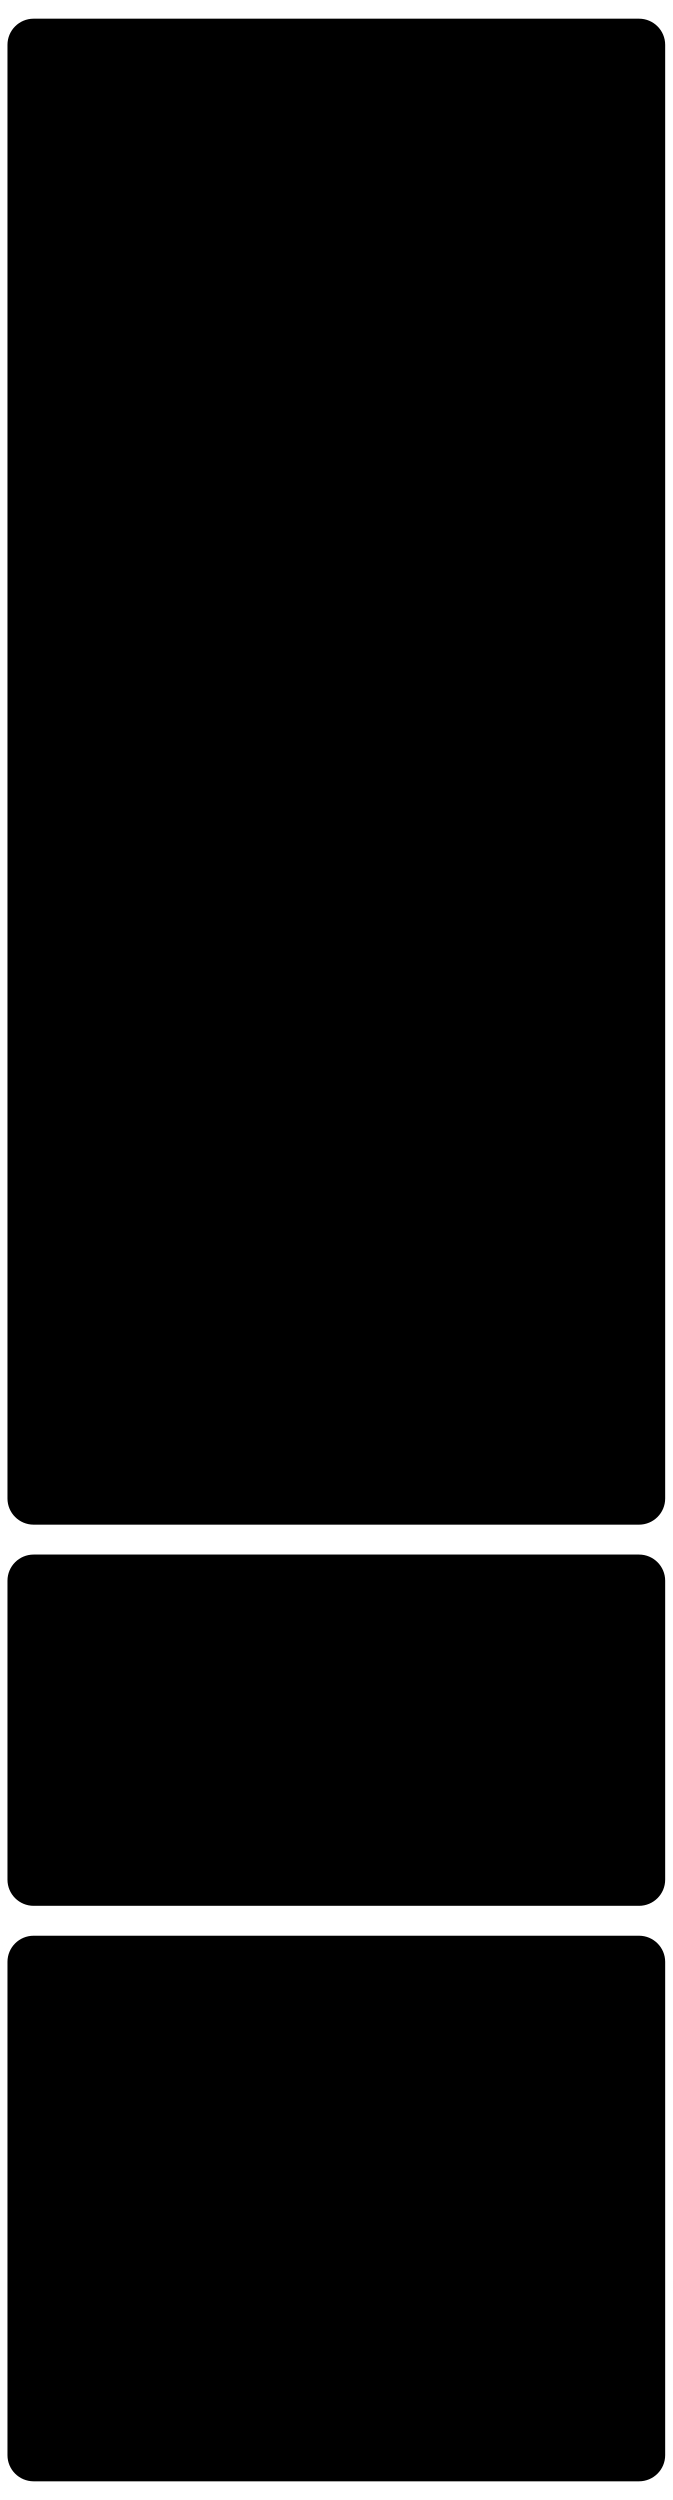
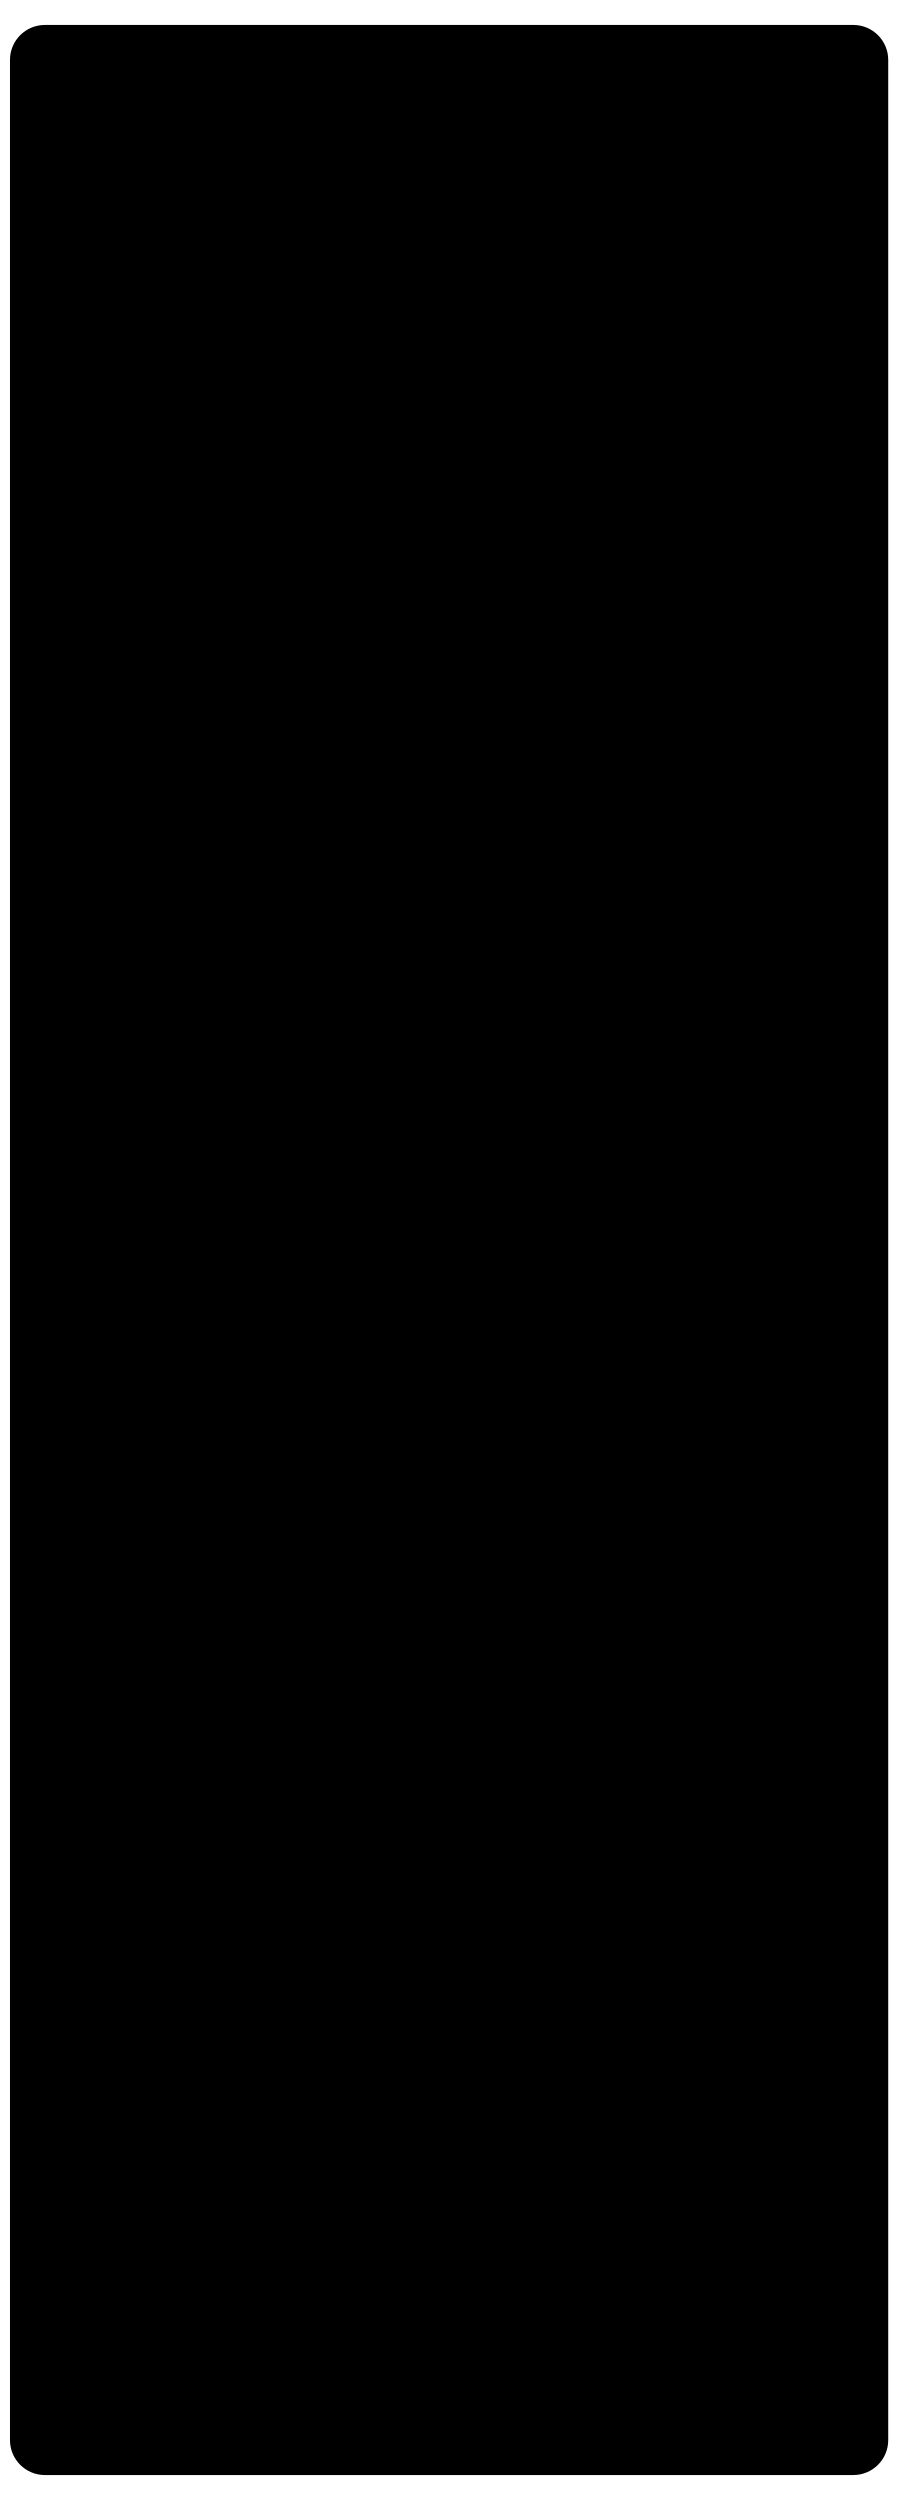
- <svg class="jt-narrow" viewBox="0 0 360 1338" role="img" aria-label="What Juturna is: one JSON file describes a graph of nodes. Sources, such as a file, a microphone, a webcam or an RTP stream, feed processing and AI nodes, such as transcription, a language model or object detection, which feed destinations, such as a webhook, a file, a speaker or the console. Below, two lanes: one the shipped nodes cover, JsonWebsocket to NotifierHTTP, and a dashed one they do not, MQTT, logs or packets into a classifier and an output: not shipped, write it or have Meetecho build it.">
+ <svg class="jt-narrow" viewBox="0 0 360 1002" role="img" aria-label="What Juturna is: one JSON file describes a graph of nodes. Sources, such as a file, a microphone, a webcam or an RTP stream, feed processing and AI nodes, such as transcription, a language model or object detection, which feed destinations, such as a webhook, a file, a speaker or the console. Each column also has a custom node, drawn dashed: a custom source such as MQTT or sensors, a custom processor and a custom sink.">
  <defs>
    <marker id="what_juturna_is_narrow-ah" viewBox="0 0 10 10" refX="9" refY="5" markerWidth="7" markerHeight="7" orient="auto-start-reverse">
      <path class="ah" d="M0 0 L10 5 L0 10 z" />
    </marker>
    <marker id="what_juturna_is_narrow-aha" viewBox="0 0 10 10" refX="9" refY="5" markerWidth="6" markerHeight="6" orient="auto-start-reverse">
      <path class="ah acc" d="M0 0 L10 5 L0 10 z" />
    </marker>
  </defs>
-   <rect class="bx grp" x="4" y="10" width="352" height="806" rx="14" />
+   <rect class="bx grp" x="4" y="10" width="352" height="982" rx="14" />
  <text class="t lab" x="20" y="34">PIPELINE.JSON · A GRAPH OF NODES</text>
  <text class="t lab" x="180" y="64" text-anchor="middle">SOURCES</text>
  <rect class="bx" x="30" y="76" width="300" height="48" rx="12" />
  <text class="t" x="180" y="95" text-anchor="middle">file</text>
  <text class="t s" x="180" y="115" text-anchor="middle">AudioFile</text>
  <rect class="bx" x="30" y="132" width="300" height="48" rx="12" />
  <text class="t" x="180" y="151" text-anchor="middle">microphone</text>
  <text class="t s" x="180" y="171" text-anchor="middle">MicSource</text>
  <rect class="bx" x="30" y="188" width="300" height="48" rx="12" />
  <text class="t" x="180" y="207" text-anchor="middle">webcam or video file</text>
  <text class="t s" x="180" y="227" text-anchor="middle">VideoCapture</text>
  <rect class="bx" x="30" y="244" width="300" height="48" rx="12" />
  <text class="t" x="180" y="263" text-anchor="middle">RTP stream</text>
  <text class="t s" x="180" y="283" text-anchor="middle">AudioRtp</text>
-   <path class="ln acc" d="M180 296 V 322" marker-end="url(#what_juturna_is_narrow-aha)" />
-   <text class="t lab" x="180" y="346" text-anchor="middle">PROCESSING AND AI</text>
-   <rect class="bx core" x="30" y="358" width="300" height="48" rx="12" />
-   <text class="t" x="180" y="377" text-anchor="middle">transcription</text>
-   <text class="t s" x="180" y="397" text-anchor="middle">TranscriberWhisper</text>
-   <rect class="bx core" x="30" y="414" width="300" height="48" rx="12" />
-   <text class="t" x="180" y="433" text-anchor="middle">language model</text>
-   <text class="t s" x="180" y="453" text-anchor="middle">PrompterOllama</text>
-   <rect class="bx core" x="30" y="470" width="300" height="48" rx="12" />
-   <text class="t" x="180" y="489" text-anchor="middle">object detection</text>
-   <text class="t s" x="180" y="509" text-anchor="middle">DetectorYolox</text>
-   <path class="ln acc" d="M180 522 V 548" marker-end="url(#what_juturna_is_narrow-aha)" />
-   <text class="t lab" x="180" y="572" text-anchor="middle">DESTINATIONS</text>
-   <rect class="bx" x="30" y="584" width="300" height="48" rx="12" />
-   <text class="t" x="180" y="603" text-anchor="middle">webhook</text>
-   <text class="t s" x="180" y="623" text-anchor="middle">NotifierHTTP</text>
-   <rect class="bx" x="30" y="640" width="300" height="48" rx="12" />
-   <text class="t" x="180" y="659" text-anchor="middle">file</text>
-   <text class="t s" x="180" y="679" text-anchor="middle">AudioWriter</text>
-   <rect class="bx" x="30" y="696" width="300" height="48" rx="12" />
-   <text class="t" x="180" y="715" text-anchor="middle">speaker</text>
-   <text class="t s" x="180" y="735" text-anchor="middle">SpeakerSink</text>
-   <rect class="bx" x="30" y="752" width="300" height="48" rx="12" />
-   <text class="t" x="180" y="771" text-anchor="middle">console</text>
-   <text class="t s" x="180" y="791" text-anchor="middle">NotifierConsole</text>
-   <rect class="bx grp" x="4" y="832" width="352" height="188" rx="14" />
-   <text class="t lab" x="20" y="856">SHIPPED · JSON IN, WEBHOOK OUT</text>
-   <rect class="bx" x="30" y="870" width="300" height="48" rx="12" />
-   <text class="t" x="180" y="889" text-anchor="middle">JSON over a websocket</text>
-   <text class="t s" x="180" y="909" text-anchor="middle">JsonWebsocket</text>
-   <path class="ln acc" d="M180 922 V 948" marker-end="url(#what_juturna_is_narrow-aha)" />
-   <rect class="bx" x="30" y="956" width="300" height="48" rx="12" />
-   <text class="t" x="180" y="975" text-anchor="middle">webhook</text>
-   <text class="t s" x="180" y="995" text-anchor="middle">NotifierHTTP</text>
-   <rect class="bx rem" x="4" y="1036" width="352" height="292" rx="14" />
-   <text class="t lab" x="20" y="1060">NOT SHIPPED: WRITE IT</text>
-   <text class="t lab" x="20" y="1078">OR HAVE MEETECHO BUILD IT</text>
-   <rect class="bx rem" x="30" y="1092" width="300" height="48" rx="12" />
-   <text class="t rem" x="180" y="1111" text-anchor="middle">MQTT / logs / packets</text>
-   <text class="t s" x="180" y="1131" text-anchor="middle">your source</text>
-   <path class="ln dash" d="M180 1144 V 1170" marker-end="url(#what_juturna_is_narrow-ah)" />
-   <rect class="bx rem" x="30" y="1178" width="300" height="48" rx="12" />
-   <text class="t rem" x="180" y="1197" text-anchor="middle">classifier</text>
-   <text class="t s" x="180" y="1217" text-anchor="middle">your model</text>
-   <path class="ln dash" d="M180 1230 V 1256" marker-end="url(#what_juturna_is_narrow-ah)" />
-   <rect class="bx rem" x="30" y="1264" width="300" height="48" rx="12" />
-   <text class="t rem" x="180" y="1283" text-anchor="middle">output</text>
-   <text class="t s" x="180" y="1303" text-anchor="middle">your destination</text>
+   <rect class="bx rem" x="30" y="300" width="300" height="48" rx="12" />
+   <text class="t rem" x="180" y="319" text-anchor="middle">custom source</text>
+   <text class="t s" x="180" y="339" text-anchor="middle">e.g. MQTT, sensors</text>
+   <path class="ln acc" d="M180 354 V 378" marker-end="url(#what_juturna_is_narrow-aha)" />
+   <text class="t lab" x="180" y="406" text-anchor="middle">PROCESSING AND AI</text>
+   <rect class="bx core" x="30" y="418" width="300" height="48" rx="12" />
+   <text class="t" x="180" y="437" text-anchor="middle">transcription</text>
+   <text class="t s" x="180" y="457" text-anchor="middle">TranscriberWhisper</text>
+   <rect class="bx core" x="30" y="474" width="300" height="48" rx="12" />
+   <text class="t" x="180" y="493" text-anchor="middle">language model</text>
+   <text class="t s" x="180" y="513" text-anchor="middle">PrompterOllama</text>
+   <rect class="bx core" x="30" y="530" width="300" height="48" rx="12" />
+   <text class="t" x="180" y="549" text-anchor="middle">object detection</text>
+   <text class="t s" x="180" y="569" text-anchor="middle">DetectorYolox</text>
+   <rect class="bx rem" x="30" y="586" width="300" height="48" rx="12" />
+   <text class="t rem" x="180" y="615" text-anchor="middle">custom processor</text>
+   <path class="ln acc" d="M180 640 V 664" marker-end="url(#what_juturna_is_narrow-aha)" />
+   <text class="t lab" x="180" y="692" text-anchor="middle">DESTINATIONS</text>
+   <rect class="bx" x="30" y="704" width="300" height="48" rx="12" />
+   <text class="t" x="180" y="723" text-anchor="middle">webhook</text>
+   <text class="t s" x="180" y="743" text-anchor="middle">NotifierHTTP</text>
+   <rect class="bx" x="30" y="760" width="300" height="48" rx="12" />
+   <text class="t" x="180" y="779" text-anchor="middle">file</text>
+   <text class="t s" x="180" y="799" text-anchor="middle">AudioWriter</text>
+   <rect class="bx" x="30" y="816" width="300" height="48" rx="12" />
+   <text class="t" x="180" y="835" text-anchor="middle">speaker</text>
+   <text class="t s" x="180" y="855" text-anchor="middle">SpeakerSink</text>
+   <rect class="bx" x="30" y="872" width="300" height="48" rx="12" />
+   <text class="t" x="180" y="891" text-anchor="middle">console</text>
+   <text class="t s" x="180" y="911" text-anchor="middle">NotifierConsole</text>
+   <rect class="bx rem" x="30" y="928" width="300" height="48" rx="12" />
+   <text class="t rem" x="180" y="957" text-anchor="middle">custom sink</text>
</svg>
